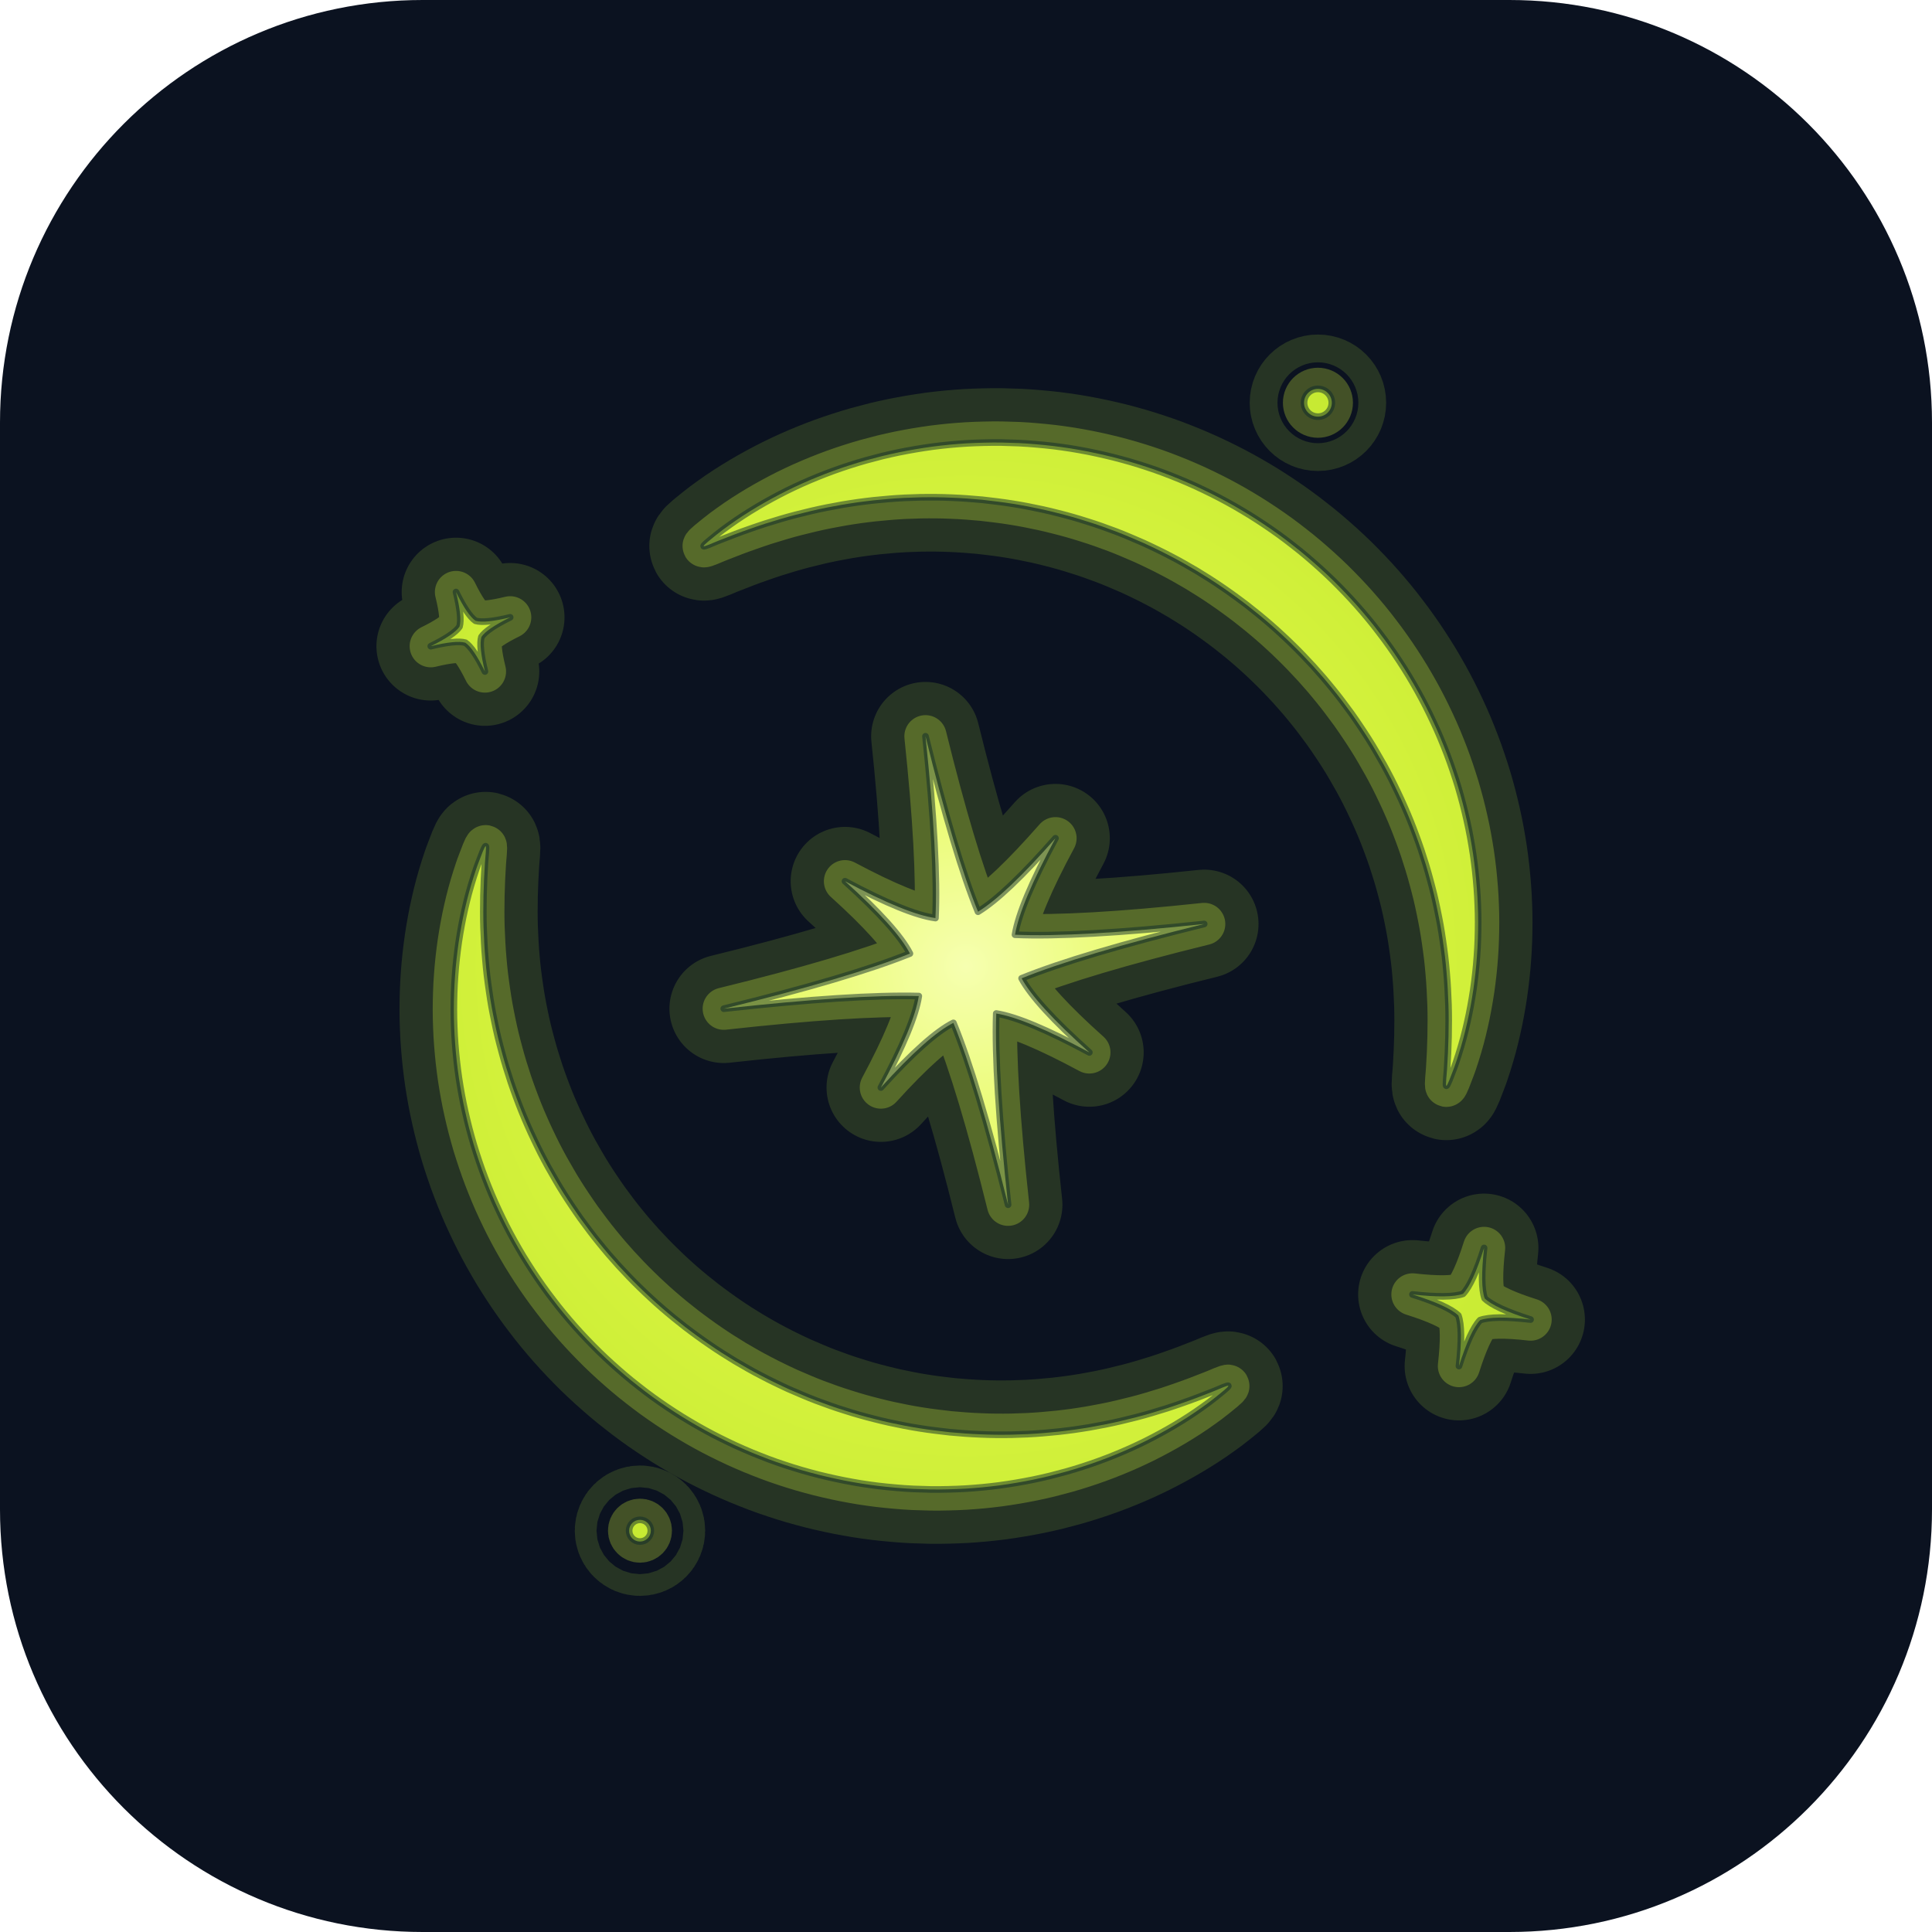
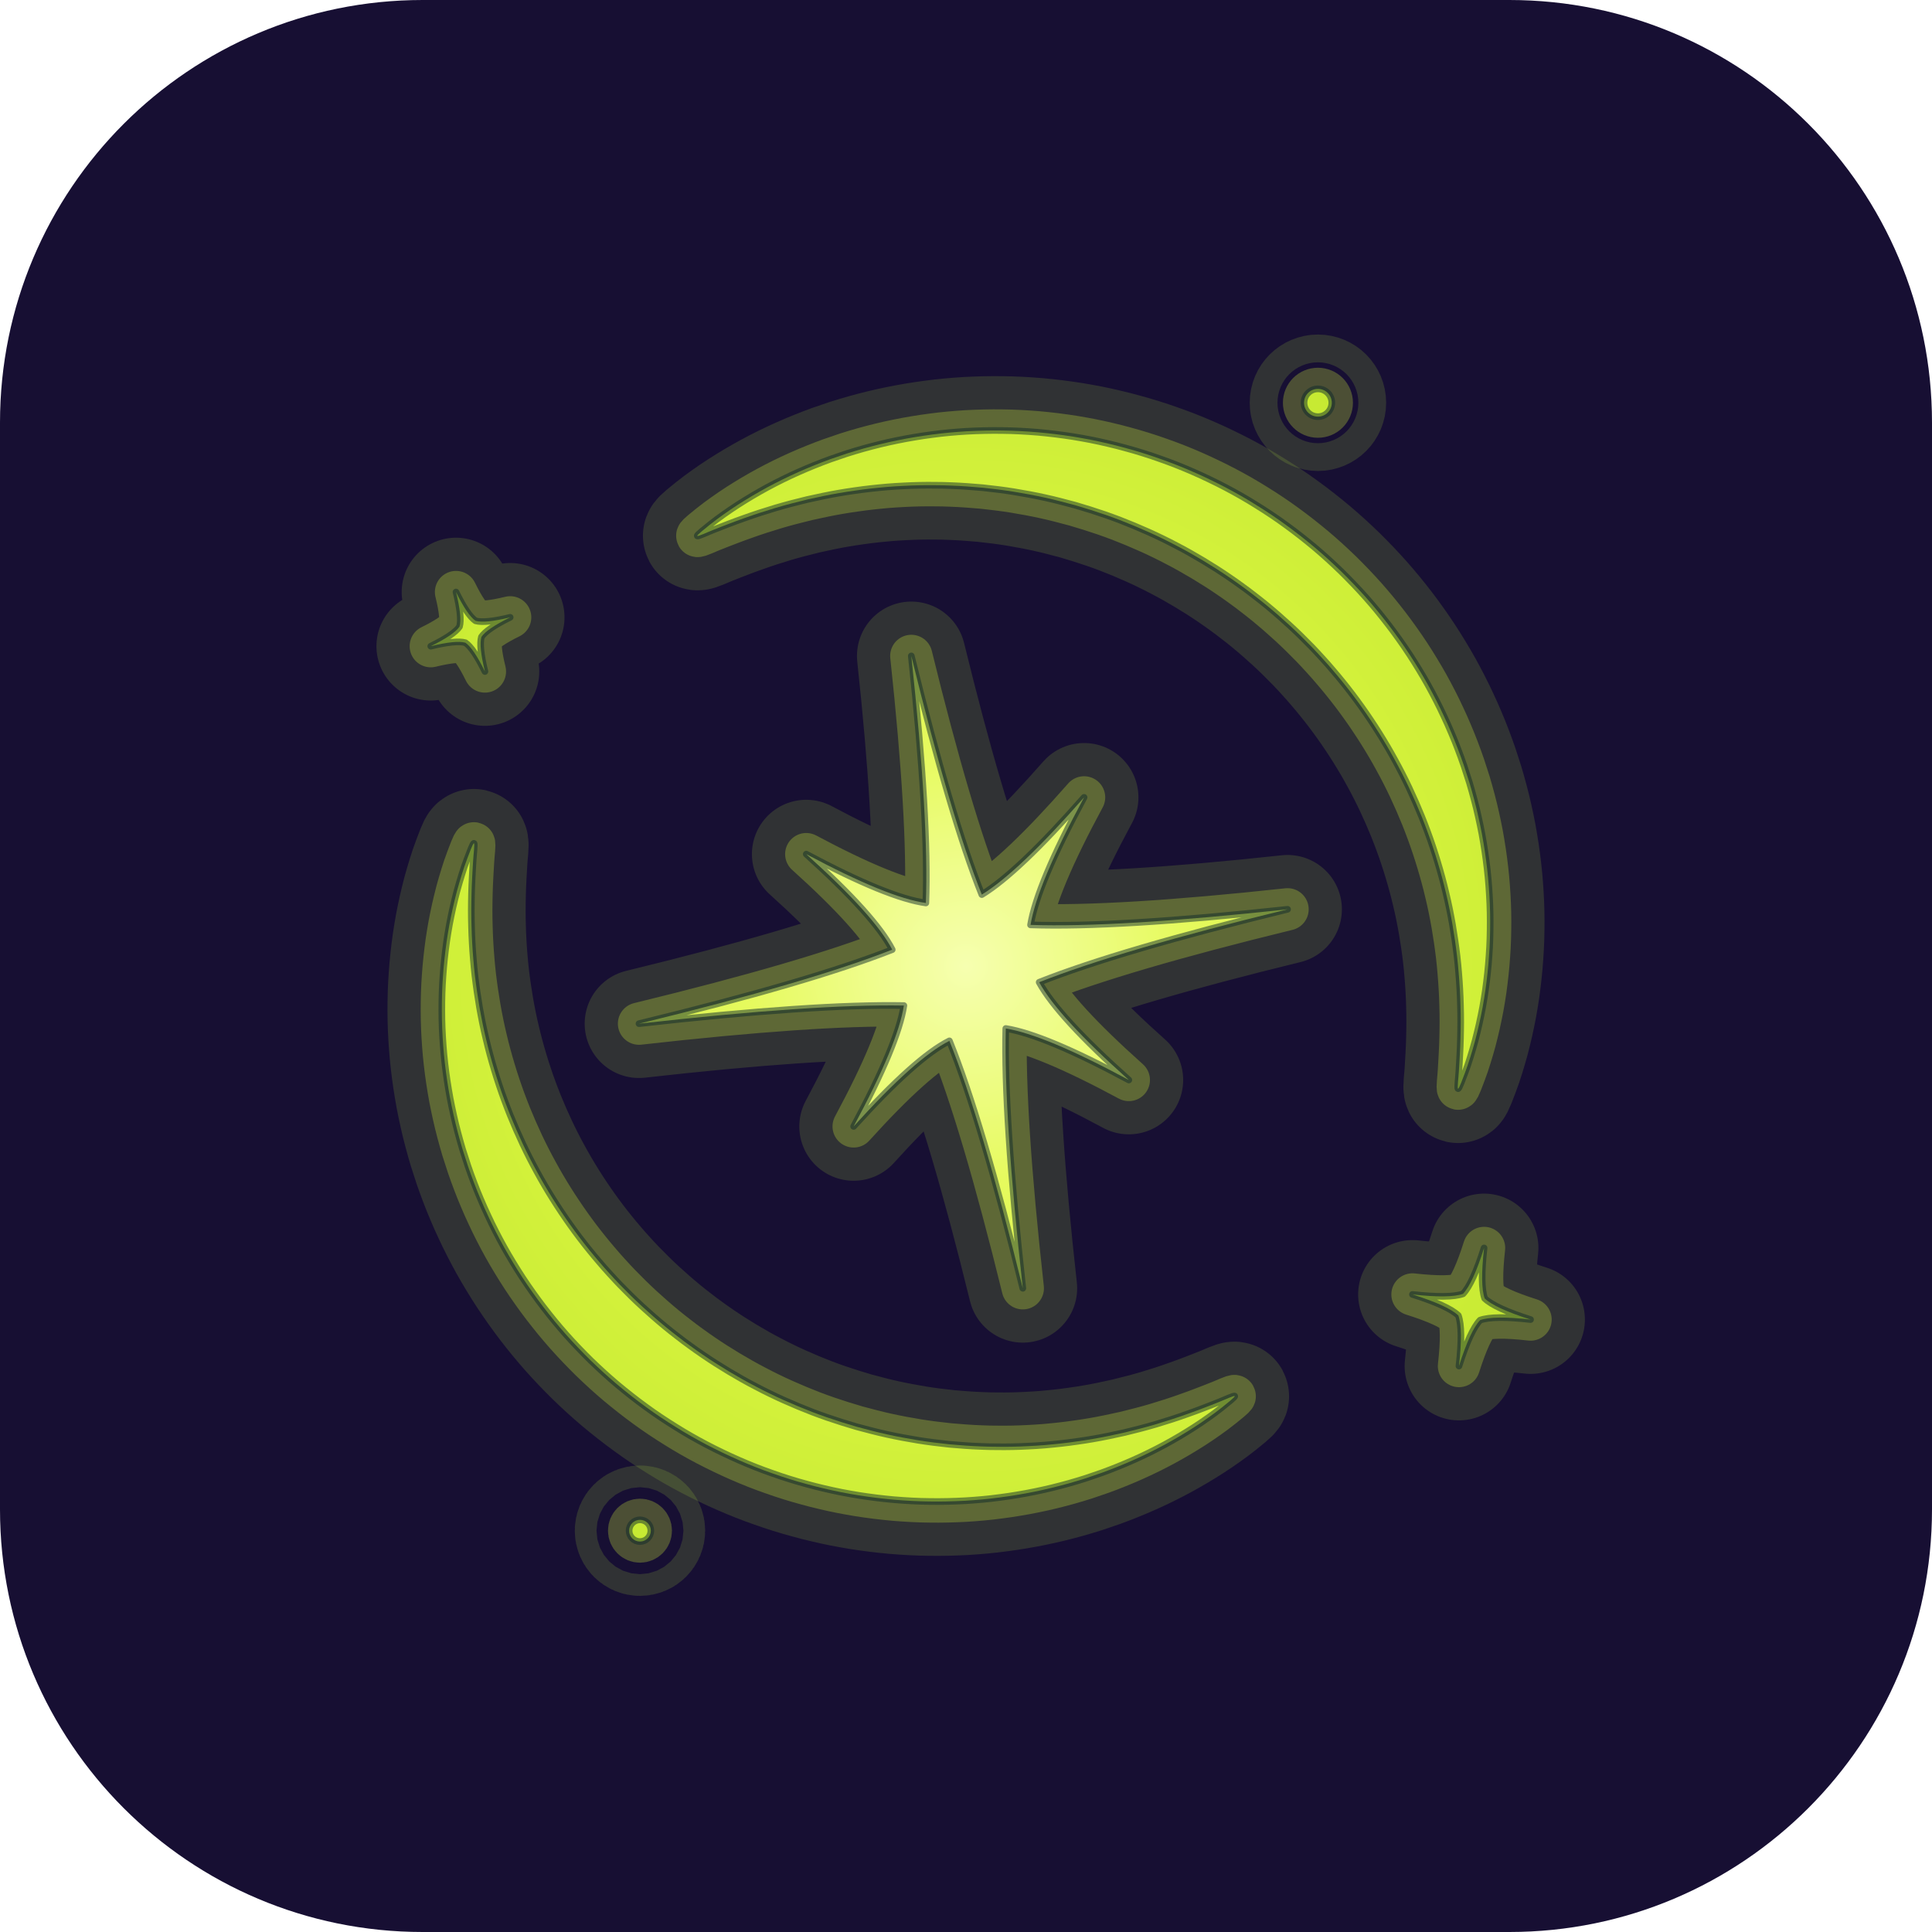
- <svg xmlns="http://www.w3.org/2000/svg" viewBox="0 0 256 256" width="256" height="256" role="img" aria-labelledby="at-t">
+ <svg xmlns="http://www.w3.org/2000/svg" viewBox="0 0 256 256" width="256" height="256" role="img" aria-labelledby="atl-t">
  <defs>
-     <radialGradient id="at-lit" gradientUnits="userSpaceOnUse" cx="128" cy="128" r="120">
+     <radialGradient id="atl-lit" gradientUnits="userSpaceOnUse" cx="128" cy="128" r="120">
      <stop offset="0" stop-color="#F6FFB0" />
      <stop offset=".3" stop-color="#E6FA5E" />
      <stop offset=".62" stop-color="#D4F23C" />
      <stop offset="1" stop-color="#C3E830" />
    </radialGradient>
-     <g id="at-m">
-       <path d="M121.29 89.95Q126.16 109.66 129.99 119.01Q134.56 116.24 142.82 106.84Q136.95 117.73 136.12 122.82Q146.55 123.27 167.45 121.04Q146.98 126.08 137.21 130.04Q139.56 134.38 148.43 142.31Q137.92 136.65 133.01 135.87Q132.67 146.49 134.97 167.54Q129.9 147.1 125.91 137.42Q121.69 139.53 113.9 148.13Q119.45 137.79 120.18 132.98Q109.3 132.7 87.88 135.07Q108.73 129.96 118.71 125.94Q116.56 121.72 107.96 113.96Q118.21 119.43 122.94 120.06Q123.41 110.07 121.29 89.95Z" />
-       <path d="M84.55 58.46C84.63 58.61 86.27 57.83 87.12 57.51C87.97 57.19 88.8 56.85 89.64 56.53C90.48 56.21 91.33 55.9 92.17 55.61C93.01 55.31 93.86 55.03 94.7 54.75C95.55 54.48 96.4 54.22 97.25 53.97C98.1 53.72 98.95 53.48 99.81 53.26C100.66 53.04 101.52 52.83 102.37 52.63C103.23 52.43 104.09 52.24 104.95 52.07C105.81 51.9 106.67 51.74 107.53 51.59C108.39 51.45 109.25 51.31 110.11 51.19C110.97 51.07 111.83 50.97 112.7 50.87C113.56 50.78 114.42 50.7 115.28 50.63C116.15 50.56 117.01 50.5 117.87 50.46C118.73 50.42 119.59 50.39 120.45 50.37C121.31 50.36 122.17 50.35 123.02 50.36C123.88 50.37 124.74 50.39 125.59 50.43C126.45 50.46 127.3 50.51 128.15 50.57C129 50.63 129.85 50.7 130.7 50.78C131.54 50.87 132.39 50.97 133.23 51.08C134.07 51.18 134.91 51.31 135.75 51.44C136.58 51.57 137.42 51.72 138.25 51.88C139.08 52.04 139.9 52.21 140.73 52.39C141.55 52.57 142.37 52.77 143.19 52.98C144 53.18 144.82 53.4 145.63 53.63C146.43 53.86 147.24 54.1 148.04 54.36C148.84 54.61 149.64 54.87 150.43 55.15C151.22 55.43 152 55.72 152.79 56.01C153.57 56.31 154.35 56.62 155.12 56.95C155.89 57.27 156.66 57.6 157.42 57.94C158.18 58.29 158.93 58.64 159.68 59.01C160.43 59.37 161.18 59.75 161.92 60.14C162.66 60.52 163.39 60.92 164.12 61.33C164.84 61.74 165.56 62.15 166.28 62.58C166.99 63.01 167.7 63.45 168.4 63.9C169.1 64.35 169.8 64.81 170.48 65.28C171.17 65.75 171.85 66.23 172.52 66.72C173.2 67.21 173.86 67.71 174.52 68.21C175.18 68.72 175.83 69.24 176.48 69.77C177.12 70.3 177.76 70.83 178.39 71.38C179.02 71.93 179.64 72.48 180.25 73.05C180.86 73.61 181.47 74.19 182.06 74.77C182.66 75.35 183.25 75.95 183.83 76.55C184.4 77.15 184.98 77.76 185.54 78.37C186.1 78.99 186.65 79.62 187.2 80.25C187.74 80.89 188.28 81.53 188.8 82.18C189.33 82.83 189.85 83.49 190.35 84.16C190.86 84.83 191.36 85.5 191.85 86.18C192.34 86.87 192.81 87.56 193.28 88.26C193.75 88.95 194.21 89.66 194.66 90.37C195.11 91.08 195.55 91.8 195.97 92.53C196.4 93.26 196.82 93.99 197.23 94.73C197.64 95.47 198.03 96.22 198.42 96.97C198.8 97.73 199.18 98.49 199.54 99.26C199.91 100.02 200.26 100.8 200.6 101.57C200.95 102.35 201.28 103.14 201.6 103.93C201.92 104.72 202.22 105.52 202.52 106.32C202.82 107.12 203.1 107.93 203.38 108.74C203.65 109.55 203.91 110.37 204.16 111.19C204.41 112.02 204.65 112.84 204.87 113.68C205.1 114.51 205.31 115.34 205.52 116.18C205.72 117.03 205.91 117.87 206.08 118.72C206.26 119.57 206.42 120.42 206.58 121.28C206.73 122.14 206.87 123 206.99 123.86C207.12 124.72 207.23 125.59 207.34 126.46C207.44 127.33 207.53 128.2 207.6 129.08C207.68 129.96 207.74 130.84 207.79 131.72C207.84 132.6 207.88 133.48 207.91 134.37C207.94 135.25 207.95 136.14 207.95 137.03C207.95 137.92 207.94 138.81 207.92 139.71C207.9 140.6 207.87 141.5 207.83 142.39C207.78 143.29 207.72 144.19 207.68 145.1C207.63 146 207.4 147.8 207.56 147.84C207.73 147.87 208.34 146.17 208.67 145.31C209.01 144.46 209.29 143.58 209.57 142.71C209.85 141.83 210.11 140.95 210.35 140.06C210.59 139.17 210.81 138.28 211.01 137.38C211.22 136.48 211.4 135.57 211.57 134.66C211.74 133.75 211.89 132.83 212.03 131.91C212.16 130.99 212.28 130.07 212.38 129.15C212.48 128.22 212.57 127.29 212.63 126.36C212.7 125.43 212.75 124.49 212.78 123.56C212.81 122.62 212.83 121.68 212.83 120.74C212.83 119.81 212.81 118.87 212.77 117.92C212.74 116.98 212.68 116.04 212.61 115.1C212.54 114.16 212.45 113.22 212.35 112.28C212.25 111.34 212.12 110.4 211.99 109.47C211.85 108.53 211.69 107.59 211.52 106.66C211.35 105.73 211.16 104.79 210.95 103.87C210.74 102.94 210.52 102.01 210.28 101.09C210.04 100.17 209.78 99.25 209.51 98.33C209.23 97.42 208.94 96.51 208.63 95.6C208.33 94.7 208 93.8 207.66 92.9C207.32 92.01 206.96 91.12 206.59 90.23C206.22 89.35 205.83 88.47 205.42 87.6C205.02 86.73 204.59 85.87 204.16 85.01C203.72 84.15 203.27 83.3 202.8 82.46C202.33 81.62 201.85 80.79 201.35 79.96C200.85 79.14 200.33 78.32 199.8 77.51C199.28 76.71 198.73 75.91 198.17 75.12C197.61 74.33 197.04 73.55 196.45 72.79C195.87 72.02 195.27 71.26 194.65 70.51C194.04 69.77 193.41 69.03 192.77 68.31C192.12 67.58 191.47 66.87 190.8 66.17C190.13 65.47 189.45 64.78 188.76 64.1C188.06 63.42 187.36 62.76 186.64 62.11C185.92 61.46 185.19 60.82 184.45 60.19C183.71 59.57 182.96 58.95 182.19 58.36C181.43 57.76 180.66 57.17 179.87 56.6C179.09 56.03 178.29 55.48 177.49 54.94C176.68 54.4 175.87 53.87 175.05 53.36C174.22 52.85 173.39 52.35 172.55 51.87C171.71 51.39 170.86 50.92 170 50.47C169.14 50.02 168.27 49.59 167.4 49.17C166.53 48.75 165.65 48.34 164.76 47.96C163.87 47.57 162.98 47.2 162.08 46.85C161.18 46.49 160.27 46.15 159.36 45.83C158.45 45.51 157.53 45.21 156.61 44.92C155.68 44.63 154.76 44.36 153.83 44.11C152.9 43.85 151.96 43.62 151.02 43.4C150.08 43.18 149.14 42.98 148.2 42.79C147.25 42.6 146.3 42.44 145.35 42.28C144.4 42.13 143.45 42 142.5 41.88C141.54 41.77 140.59 41.67 139.63 41.59C138.68 41.5 137.72 41.44 136.76 41.39C135.81 41.35 134.85 41.32 133.89 41.3C132.94 41.29 131.98 41.29 131.03 41.32C130.07 41.34 129.12 41.38 128.17 41.43C127.22 41.49 126.27 41.56 125.32 41.65C124.37 41.74 123.43 41.85 122.49 41.97C121.55 42.1 120.61 42.24 119.67 42.4C118.74 42.56 117.81 42.73 116.88 42.92C115.96 43.11 115.04 43.32 114.12 43.54C113.2 43.77 112.29 44.01 111.39 44.26C110.48 44.52 109.58 44.79 108.69 45.08C107.79 45.37 106.91 45.67 106.03 45.99C105.15 46.31 104.27 46.65 103.41 47C102.54 47.35 101.68 47.72 100.83 48.1C99.99 48.48 99.14 48.88 98.31 49.29C97.48 49.71 96.66 50.13 95.84 50.58C95.03 51.02 94.22 51.48 93.43 51.95C92.64 52.42 91.85 52.91 91.08 53.41C90.31 53.91 89.55 54.43 88.8 54.97C88.06 55.5 87.32 56.04 86.61 56.62C85.9 57.21 84.46 58.31 84.55 58.46Z" />
-       <path d="M171.45 197.54C171.37 197.39 169.73 198.17 168.88 198.49C168.03 198.81 167.2 199.15 166.36 199.47C165.52 199.79 164.67 200.1 163.83 200.39C162.99 200.69 162.14 200.97 161.3 201.25C160.45 201.52 159.6 201.78 158.75 202.03C157.9 202.28 157.05 202.52 156.19 202.74C155.34 202.96 154.48 203.17 153.63 203.37C152.77 203.57 151.91 203.76 151.05 203.93C150.19 204.1 149.33 204.26 148.47 204.41C147.61 204.55 146.75 204.69 145.89 204.81C145.03 204.93 144.17 205.03 143.3 205.13C142.44 205.22 141.58 205.3 140.72 205.37C139.85 205.44 138.99 205.5 138.13 205.54C137.27 205.58 136.41 205.61 135.55 205.63C134.69 205.64 133.83 205.65 132.98 205.64C132.12 205.63 131.26 205.61 130.41 205.57C129.55 205.54 128.7 205.49 127.85 205.43C127 205.37 126.15 205.3 125.3 205.22C124.46 205.13 123.61 205.03 122.77 204.92C121.93 204.82 121.09 204.69 120.25 204.56C119.42 204.43 118.58 204.28 117.75 204.12C116.92 203.96 116.1 203.79 115.27 203.61C114.45 203.43 113.63 203.23 112.81 203.02C112 202.82 111.18 202.6 110.37 202.37C109.57 202.14 108.76 201.9 107.96 201.64C107.16 201.39 106.36 201.13 105.57 200.85C104.78 200.57 104 200.28 103.21 199.99C102.43 199.69 101.65 199.38 100.88 199.05C100.11 198.73 99.34 198.4 98.58 198.06C97.82 197.71 97.07 197.36 96.32 196.99C95.57 196.63 94.82 196.25 94.08 195.86C93.34 195.48 92.61 195.08 91.88 194.67C91.16 194.26 90.44 193.85 89.72 193.42C89.01 192.99 88.3 192.55 87.6 192.1C86.9 191.65 86.2 191.19 85.52 190.72C84.83 190.25 84.15 189.77 83.48 189.28C82.8 188.79 82.14 188.29 81.48 187.79C80.82 187.28 80.17 186.76 79.52 186.23C78.88 185.7 78.24 185.17 77.61 184.62C76.98 184.07 76.36 183.52 75.75 182.95C75.14 182.39 74.53 181.81 73.94 181.23C73.34 180.65 72.75 180.05 72.17 179.45C71.6 178.85 71.02 178.24 70.46 177.63C69.9 177.01 69.35 176.38 68.8 175.75C68.26 175.11 67.72 174.47 67.2 173.82C66.67 173.17 66.15 172.51 65.65 171.84C65.14 171.17 64.64 170.5 64.15 169.82C63.66 169.13 63.19 168.44 62.72 167.74C62.25 167.05 61.79 166.34 61.34 165.63C60.89 164.92 60.45 164.2 60.03 163.47C59.6 162.74 59.18 162.01 58.77 161.27C58.36 160.53 57.97 159.78 57.58 159.03C57.2 158.27 56.82 157.51 56.46 156.74C56.09 155.98 55.74 155.2 55.4 154.43C55.05 153.65 54.72 152.86 54.4 152.07C54.08 151.28 53.78 150.48 53.48 149.68C53.18 148.88 52.9 148.07 52.62 147.26C52.35 146.45 52.09 145.63 51.84 144.81C51.59 143.98 51.35 143.16 51.13 142.32C50.9 141.49 50.69 140.66 50.48 139.82C50.28 138.97 50.09 138.13 49.92 137.28C49.74 136.43 49.58 135.58 49.42 134.72C49.27 133.86 49.13 133 49.01 132.14C48.88 131.28 48.77 130.41 48.66 129.54C48.56 128.67 48.47 127.8 48.4 126.92C48.32 126.04 48.26 125.16 48.21 124.28C48.16 123.4 48.12 122.52 48.09 121.63C48.06 120.75 48.05 119.86 48.05 118.97C48.05 118.08 48.06 117.19 48.08 116.29C48.1 115.4 48.13 114.5 48.17 113.61C48.22 112.71 48.28 111.81 48.32 110.9C48.37 110 48.6 108.2 48.44 108.16C48.27 108.13 47.66 109.83 47.33 110.69C46.99 111.54 46.71 112.42 46.43 113.29C46.15 114.17 45.89 115.05 45.65 115.94C45.41 116.83 45.19 117.72 44.99 118.62C44.78 119.52 44.6 120.43 44.43 121.34C44.26 122.25 44.11 123.17 43.97 124.09C43.84 125.01 43.72 125.93 43.62 126.85C43.52 127.78 43.43 128.71 43.37 129.64C43.3 130.57 43.25 131.51 43.22 132.44C43.19 133.38 43.17 134.32 43.17 135.26C43.17 136.19 43.19 137.13 43.23 138.08C43.26 139.02 43.32 139.96 43.39 140.9C43.46 141.84 43.55 142.78 43.65 143.72C43.75 144.66 43.88 145.6 44.01 146.53C44.15 147.47 44.31 148.41 44.48 149.34C44.65 150.27 44.84 151.21 45.05 152.13C45.26 153.06 45.48 153.99 45.72 154.91C45.96 155.83 46.22 156.75 46.49 157.67C46.77 158.58 47.06 159.49 47.37 160.4C47.67 161.3 48 162.2 48.34 163.1C48.68 163.99 49.04 164.88 49.41 165.77C49.78 166.65 50.17 167.53 50.58 168.4C50.98 169.27 51.41 170.13 51.84 170.99C52.28 171.85 52.73 172.7 53.2 173.54C53.67 174.38 54.15 175.21 54.65 176.04C55.15 176.86 55.67 177.68 56.2 178.49C56.72 179.29 57.27 180.09 57.83 180.88C58.39 181.67 58.96 182.45 59.55 183.21C60.13 183.98 60.73 184.74 61.35 185.49C61.96 186.23 62.59 186.97 63.23 187.69C63.88 188.42 64.53 189.13 65.2 189.83C65.87 190.53 66.55 191.22 67.24 191.9C67.94 192.58 68.64 193.24 69.36 193.89C70.08 194.54 70.81 195.18 71.55 195.81C72.29 196.43 73.04 197.05 73.81 197.64C74.57 198.24 75.34 198.83 76.13 199.4C76.91 199.97 77.71 200.52 78.51 201.06C79.32 201.6 80.13 202.13 80.95 202.64C81.78 203.15 82.61 203.65 83.45 204.13C84.29 204.61 85.14 205.08 86 205.53C86.86 205.98 87.73 206.41 88.6 206.83C89.47 207.25 90.35 207.66 91.24 208.04C92.13 208.43 93.02 208.8 93.92 209.15C94.82 209.51 95.73 209.85 96.64 210.17C97.55 210.49 98.47 210.79 99.39 211.08C100.32 211.37 101.24 211.64 102.17 211.89C103.1 212.15 104.04 212.38 104.98 212.6C105.92 212.82 106.86 213.02 107.8 213.21C108.75 213.4 109.7 213.56 110.65 213.72C111.6 213.87 112.55 214 113.5 214.12C114.46 214.23 115.41 214.33 116.37 214.41C117.32 214.5 118.28 214.56 119.24 214.61C120.19 214.65 121.15 214.68 122.11 214.7C123.06 214.71 124.02 214.71 124.97 214.68C125.93 214.66 126.88 214.62 127.83 214.57C128.78 214.51 129.73 214.44 130.68 214.35C131.63 214.26 132.57 214.15 133.51 214.03C134.45 213.9 135.39 213.76 136.33 213.6C137.26 213.44 138.19 213.27 139.12 213.08C140.04 212.89 140.96 212.68 141.88 212.46C142.8 212.23 143.71 211.99 144.61 211.74C145.52 211.48 146.42 211.21 147.31 210.92C148.21 210.63 149.09 210.33 149.97 210.01C150.85 209.69 151.73 209.35 152.59 209C153.46 208.65 154.32 208.28 155.17 207.9C156.01 207.52 156.86 207.12 157.69 206.71C158.52 206.29 159.34 205.87 160.16 205.42C160.97 204.98 161.78 204.52 162.57 204.05C163.36 203.58 164.15 203.09 164.92 202.59C165.69 202.09 166.45 201.57 167.2 201.03C167.94 200.5 168.68 199.96 169.39 199.38C170.1 198.79 171.54 197.69 171.45 197.54Z" />
+     <g id="atl-m">
+       <path d="M118.94 76.64Q125.49 103.36 130.62 116.17Q136.65 112.49 147.56 100.07Q139.8 114.45 138.69 121.19Q152.94 121.68 181.26 118.61Q153.5 125.39 140.12 130.69Q143.25 136.41 154.97 146.88Q141.09 139.4 134.59 138.35Q134.24 152.85 137.41 181.38Q130.6 153.65 125.25 140.4Q119.67 143.2 109.39 154.57Q116.73 140.92 117.71 134.55Q102.86 134.28 73.84 137.55Q102.11 130.67 115.78 125.29Q112.92 119.72 101.54 109.47Q115.09 116.7 121.35 117.56Q121.87 103.9 118.94 76.64Z" />
+       <path d="M83.49 56.76C83.57 56.91 85.25 56.11 86.11 55.78C86.98 55.44 87.84 55.09 88.7 54.77C89.56 54.44 90.42 54.12 91.28 53.82C92.15 53.51 93.01 53.21 93.88 52.93C94.74 52.65 95.61 52.38 96.48 52.12C97.35 51.86 98.23 51.62 99.1 51.39C99.98 51.16 100.85 50.94 101.73 50.73C102.61 50.53 103.49 50.34 104.37 50.16C105.25 49.98 106.13 49.81 107.01 49.66C107.89 49.51 108.77 49.37 109.66 49.25C110.54 49.12 111.42 49.01 112.31 48.91C113.19 48.81 114.08 48.73 114.96 48.65C115.84 48.58 116.73 48.52 117.61 48.48C118.49 48.43 119.37 48.4 120.26 48.38C121.14 48.36 122.02 48.36 122.9 48.37C123.78 48.37 124.65 48.39 125.53 48.43C126.41 48.46 127.28 48.51 128.15 48.57C129.03 48.63 129.9 48.7 130.77 48.78C131.63 48.87 132.5 48.97 133.36 49.08C134.23 49.19 135.09 49.31 135.95 49.45C136.81 49.59 137.66 49.74 138.51 49.9C139.37 50.06 140.21 50.23 141.06 50.42C141.91 50.61 142.75 50.8 143.58 51.02C144.42 51.23 145.26 51.45 146.09 51.68C146.92 51.92 147.74 52.17 148.56 52.43C149.39 52.69 150.2 52.96 151.02 53.24C151.83 53.52 152.64 53.82 153.44 54.12C154.24 54.43 155.04 54.75 155.83 55.08C156.62 55.41 157.41 55.75 158.19 56.1C158.97 56.45 159.75 56.81 160.52 57.19C161.29 57.56 162.05 57.95 162.81 58.35C163.57 58.74 164.32 59.15 165.07 59.57C165.81 59.99 166.55 60.42 167.29 60.86C168.02 61.3 168.75 61.75 169.47 62.21C170.19 62.67 170.9 63.14 171.6 63.62C172.31 64.1 173.01 64.6 173.7 65.1C174.39 65.6 175.08 66.11 175.75 66.64C176.43 67.16 177.1 67.69 177.76 68.23C178.42 68.77 179.07 69.33 179.72 69.89C180.36 70.45 181 71.02 181.63 71.6C182.26 72.18 182.88 72.77 183.49 73.37C184.1 73.97 184.7 74.57 185.3 75.19C185.89 75.81 186.48 76.43 187.05 77.07C187.63 77.7 188.2 78.35 188.75 79C189.31 79.65 189.86 80.31 190.4 80.98C190.94 81.65 191.47 82.32 191.99 83.01C192.51 83.69 193.02 84.39 193.52 85.09C194.02 85.79 194.51 86.5 194.99 87.22C195.47 87.93 195.94 88.66 196.4 89.39C196.86 90.12 197.31 90.86 197.75 91.61C198.19 92.35 198.61 93.11 199.03 93.87C199.45 94.63 199.85 95.39 200.25 96.17C200.64 96.94 201.03 97.72 201.4 98.51C201.77 99.3 202.13 100.09 202.48 100.89C202.83 101.69 203.17 102.5 203.5 103.31C203.82 104.12 204.14 104.94 204.44 105.76C204.74 106.58 205.04 107.41 205.31 108.24C205.59 109.08 205.86 109.92 206.11 110.76C206.37 111.61 206.61 112.46 206.84 113.31C207.07 114.16 207.29 115.02 207.49 115.88C207.7 116.75 207.89 117.61 208.07 118.48C208.25 119.35 208.41 120.23 208.57 121.11C208.72 121.99 208.86 122.87 208.99 123.76C209.12 124.64 209.23 125.53 209.34 126.42C209.44 127.31 209.53 128.21 209.6 129.11C209.68 130.01 209.74 130.91 209.79 131.81C209.84 132.71 209.88 133.62 209.9 134.53C209.93 135.43 209.94 136.34 209.94 137.26C209.94 138.17 209.92 139.08 209.9 140C209.88 140.91 209.84 141.83 209.79 142.75C209.75 143.67 209.68 144.59 209.63 145.52C209.58 146.45 209.34 148.29 209.5 148.32C209.67 148.36 210.29 146.61 210.63 145.73C210.97 144.85 211.26 143.96 211.54 143.06C211.82 142.17 212.08 141.26 212.33 140.35C212.57 139.44 212.79 138.52 213 137.6C213.21 136.68 213.39 135.75 213.57 134.82C213.74 133.89 213.89 132.95 214.03 132.01C214.16 131.07 214.28 130.12 214.38 129.17C214.48 128.22 214.57 127.27 214.63 126.32C214.7 125.37 214.75 124.41 214.78 123.45C214.81 122.49 214.82 121.53 214.82 120.57C214.82 119.61 214.8 118.65 214.76 117.69C214.72 116.73 214.66 115.76 214.59 114.8C214.52 113.84 214.43 112.88 214.32 111.92C214.21 110.95 214.08 109.99 213.94 109.04C213.8 108.08 213.63 107.12 213.46 106.16C213.28 105.21 213.08 104.26 212.87 103.31C212.66 102.36 212.43 101.41 212.18 100.47C211.93 99.53 211.67 98.59 211.39 97.65C211.1 96.72 210.8 95.78 210.49 94.86C210.17 93.93 209.84 93.01 209.49 92.1C209.14 91.18 208.78 90.27 208.39 89.37C208.01 88.46 207.61 87.57 207.19 86.68C206.78 85.79 206.35 84.9 205.9 84.03C205.45 83.15 204.99 82.28 204.51 81.42C204.03 80.56 203.53 79.71 203.02 78.87C202.51 78.02 201.98 77.19 201.44 76.36C200.9 75.54 200.34 74.72 199.77 73.92C199.2 73.11 198.61 72.32 198.01 71.53C197.41 70.75 196.79 69.97 196.17 69.21C195.54 68.44 194.89 67.69 194.24 66.95C193.58 66.21 192.91 65.48 192.22 64.76C191.54 64.05 190.84 63.34 190.14 62.65C189.43 61.96 188.7 61.28 187.97 60.61C187.24 59.95 186.49 59.29 185.73 58.65C184.97 58.02 184.2 57.39 183.42 56.78C182.64 56.17 181.85 55.57 181.05 54.99C180.25 54.4 179.43 53.83 178.61 53.28C177.79 52.73 176.95 52.19 176.11 51.67C175.27 51.14 174.42 50.63 173.56 50.14C172.7 49.65 171.83 49.17 170.95 48.71C170.07 48.25 169.19 47.81 168.29 47.38C167.4 46.95 166.5 46.54 165.59 46.14C164.69 45.74 163.77 45.37 162.85 45C161.93 44.64 161 44.29 160.07 43.97C159.14 43.64 158.2 43.32 157.26 43.03C156.31 42.73 155.37 42.46 154.41 42.2C153.46 41.94 152.51 41.69 151.55 41.47C150.59 41.24 149.62 41.03 148.66 40.84C147.69 40.65 146.72 40.48 145.75 40.32C144.78 40.17 143.8 40.03 142.83 39.91C141.85 39.79 140.88 39.69 139.9 39.6C138.92 39.52 137.94 39.45 136.96 39.4C135.99 39.35 135.01 39.32 134.03 39.31C133.05 39.29 132.07 39.3 131.1 39.32C130.12 39.34 129.14 39.38 128.17 39.43C127.2 39.49 126.23 39.56 125.26 39.65C124.29 39.74 123.32 39.85 122.36 39.98C121.4 40.1 120.44 40.25 119.48 40.41C118.52 40.57 117.57 40.74 116.62 40.94C115.68 41.13 114.73 41.34 113.79 41.57C112.86 41.8 111.92 42.04 111 42.3C110.07 42.56 109.15 42.84 108.23 43.13C107.32 43.43 106.41 43.74 105.51 44.06C104.61 44.39 103.71 44.73 102.83 45.09C101.94 45.45 101.06 45.82 100.19 46.21C99.32 46.6 98.46 47 97.61 47.42C96.75 47.84 95.91 48.28 95.07 48.73C94.24 49.18 93.42 49.65 92.6 50.13C91.79 50.61 90.99 51.11 90.19 51.62C89.4 52.13 88.62 52.66 87.86 53.2C87.09 53.75 86.33 54.3 85.6 54.89C84.87 55.49 83.4 56.62 83.49 56.76Z" />
+       <path d="M172.51 199.24C172.43 199.09 170.75 199.89 169.89 200.22C169.02 200.56 168.16 200.91 167.3 201.23C166.44 201.56 165.58 201.88 164.72 202.18C163.85 202.49 162.99 202.79 162.12 203.07C161.26 203.35 160.39 203.62 159.52 203.88C158.65 204.14 157.77 204.38 156.9 204.61C156.02 204.84 155.15 205.06 154.27 205.27C153.39 205.47 152.51 205.66 151.63 205.84C150.75 206.02 149.87 206.19 148.99 206.34C148.11 206.49 147.23 206.63 146.34 206.75C145.46 206.88 144.58 206.99 143.69 207.09C142.81 207.19 141.92 207.27 141.04 207.35C140.16 207.42 139.27 207.48 138.39 207.52C137.51 207.57 136.63 207.6 135.74 207.62C134.86 207.64 133.98 207.64 133.1 207.63C132.22 207.63 131.35 207.61 130.47 207.57C129.59 207.54 128.72 207.49 127.85 207.43C126.97 207.37 126.1 207.3 125.23 207.22C124.37 207.13 123.5 207.03 122.64 206.92C121.77 206.81 120.91 206.69 120.05 206.55C119.19 206.41 118.34 206.26 117.49 206.1C116.63 205.94 115.79 205.77 114.94 205.58C114.09 205.39 113.25 205.2 112.42 204.98C111.58 204.77 110.74 204.55 109.91 204.32C109.08 204.08 108.26 203.83 107.44 203.57C106.61 203.31 105.8 203.04 104.98 202.76C104.17 202.48 103.36 202.18 102.56 201.88C101.76 201.57 100.96 201.25 100.17 200.92C99.38 200.59 98.59 200.25 97.81 199.9C97.03 199.55 96.25 199.19 95.48 198.81C94.71 198.44 93.95 198.05 93.19 197.65C92.43 197.26 91.68 196.85 90.93 196.43C90.19 196.01 89.45 195.58 88.71 195.14C87.98 194.7 87.25 194.25 86.53 193.79C85.81 193.33 85.1 192.86 84.4 192.38C83.69 191.9 82.99 191.4 82.3 190.9C81.61 190.4 80.92 189.89 80.25 189.36C79.57 188.84 78.9 188.31 78.24 187.77C77.58 187.23 76.93 186.67 76.28 186.11C75.64 185.55 75 184.98 74.37 184.4C73.74 183.82 73.12 183.23 72.51 182.63C71.9 182.03 71.3 181.43 70.7 180.81C70.11 180.19 69.52 179.57 68.95 178.93C68.37 178.3 67.8 177.65 67.25 177C66.69 176.35 66.14 175.69 65.6 175.02C65.06 174.35 64.53 173.68 64.01 172.99C63.49 172.31 62.98 171.61 62.48 170.91C61.98 170.21 61.49 169.5 61.01 168.78C60.53 168.07 60.06 167.34 59.6 166.61C59.14 165.88 58.69 165.14 58.25 164.39C57.81 163.65 57.39 162.89 56.97 162.13C56.55 161.37 56.15 160.61 55.75 159.83C55.36 159.06 54.97 158.28 54.6 157.49C54.23 156.7 53.87 155.91 53.52 155.11C53.17 154.31 52.83 153.5 52.5 152.69C52.18 151.88 51.86 151.06 51.56 150.24C51.26 149.42 50.96 148.59 50.69 147.76C50.41 146.92 50.14 146.08 49.89 145.24C49.63 144.39 49.39 143.54 49.16 142.69C48.93 141.84 48.71 140.98 48.51 140.12C48.3 139.25 48.11 138.39 47.93 137.52C47.75 136.65 47.59 135.77 47.43 134.89C47.28 134.01 47.14 133.13 47.01 132.24C46.88 131.36 46.77 130.47 46.66 129.58C46.56 128.69 46.47 127.79 46.4 126.89C46.32 125.99 46.26 125.09 46.21 124.19C46.16 123.29 46.12 122.38 46.1 121.47C46.07 120.57 46.06 119.66 46.06 118.74C46.06 117.83 46.08 116.92 46.1 116C46.12 115.09 46.16 114.17 46.21 113.25C46.25 112.33 46.32 111.41 46.37 110.48C46.42 109.55 46.66 107.71 46.5 107.68C46.33 107.64 45.71 109.39 45.37 110.27C45.03 111.15 44.74 112.04 44.46 112.94C44.18 113.83 43.92 114.74 43.67 115.65C43.43 116.56 43.21 117.48 43 118.4C42.79 119.32 42.61 120.25 42.43 121.18C42.26 122.11 42.11 123.05 41.97 123.99C41.84 124.93 41.72 125.88 41.62 126.83C41.52 127.78 41.43 128.73 41.37 129.68C41.3 130.63 41.25 131.59 41.22 132.55C41.19 133.51 41.18 134.47 41.18 135.43C41.18 136.39 41.2 137.35 41.24 138.31C41.28 139.27 41.34 140.24 41.41 141.2C41.48 142.16 41.57 143.12 41.68 144.08C41.79 145.05 41.92 146.01 42.06 146.96C42.2 147.92 42.37 148.88 42.54 149.84C42.72 150.79 42.92 151.74 43.13 152.69C43.34 153.64 43.57 154.59 43.82 155.53C44.07 156.47 44.33 157.41 44.61 158.35C44.9 159.28 45.2 160.22 45.51 161.14C45.83 162.07 46.16 162.99 46.51 163.9C46.86 164.82 47.22 165.73 47.61 166.63C47.99 167.54 48.39 168.43 48.81 169.32C49.22 170.21 49.65 171.1 50.1 171.97C50.55 172.85 51.01 173.72 51.49 174.58C51.97 175.44 52.47 176.29 52.98 177.13C53.49 177.98 54.02 178.81 54.56 179.64C55.1 180.46 55.66 181.28 56.23 182.08C56.8 182.89 57.39 183.68 57.99 184.47C58.59 185.25 59.21 186.03 59.83 186.79C60.46 187.56 61.11 188.31 61.76 189.05C62.42 189.79 63.09 190.52 63.78 191.24C64.46 191.95 65.16 192.66 65.86 193.35C66.57 194.04 67.3 194.72 68.03 195.39C68.76 196.05 69.51 196.71 70.27 197.35C71.03 197.98 71.8 198.61 72.58 199.22C73.36 199.83 74.15 200.43 74.95 201.01C75.75 201.6 76.57 202.17 77.39 202.72C78.21 203.27 79.05 203.81 79.89 204.33C80.73 204.86 81.58 205.37 82.44 205.86C83.3 206.35 84.17 206.83 85.05 207.29C85.93 207.75 86.81 208.19 87.71 208.62C88.6 209.05 89.5 209.46 90.41 209.86C91.31 210.26 92.23 210.63 93.15 211C94.07 211.36 95 211.71 95.93 212.03C96.86 212.36 97.8 212.68 98.74 212.97C99.69 213.27 100.63 213.54 101.59 213.8C102.54 214.06 103.49 214.31 104.45 214.53C105.41 214.76 106.38 214.97 107.34 215.16C108.31 215.35 109.28 215.52 110.25 215.68C111.22 215.83 112.2 215.97 113.17 216.09C114.15 216.21 115.12 216.31 116.1 216.4C117.08 216.48 118.06 216.55 119.04 216.6C120.01 216.65 120.99 216.68 121.97 216.69C122.95 216.71 123.93 216.7 124.9 216.68C125.88 216.66 126.86 216.62 127.83 216.57C128.8 216.51 129.77 216.44 130.74 216.35C131.71 216.26 132.68 216.15 133.64 216.02C134.6 215.9 135.56 215.75 136.52 215.59C137.48 215.43 138.43 215.26 139.38 215.06C140.32 214.87 141.27 214.66 142.21 214.43C143.14 214.2 144.08 213.96 145 213.7C145.93 213.44 146.85 213.16 147.77 212.87C148.68 212.57 149.59 212.26 150.49 211.94C151.39 211.61 152.29 211.27 153.17 210.91C154.06 210.55 154.94 210.18 155.81 209.79C156.68 209.4 157.54 209 158.39 208.58C159.25 208.16 160.09 207.72 160.93 207.27C161.76 206.82 162.58 206.35 163.4 205.87C164.21 205.39 165.01 204.89 165.81 204.38C166.6 203.87 167.38 203.34 168.14 202.8C168.91 202.25 169.67 201.7 170.4 201.11C171.13 200.51 172.6 199.38 172.51 199.24Z" />
      <path d="M213.81 174.7Q213.12 180.84 213.91 183.06Q215.62 184.69 221.51 186.56Q215.37 185.86 213.15 186.66Q211.52 188.37 209.65 194.26Q210.35 188.12 209.55 185.89Q207.85 184.26 201.95 182.4Q208.09 183.09 210.32 182.3Q211.95 180.59 213.81 174.7Z" />
      <path d="M43.53 66.06Q45.42 69.91 46.77 70.83Q48.34 71.27 52.5 70.25Q48.65 72.14 47.74 73.49Q47.29 75.05 48.32 79.22Q46.43 75.37 45.08 74.45Q43.51 74.01 39.35 75.03Q43.2 73.14 44.11 71.79Q44.56 70.23 43.53 66.06Z" />
      <circle cx="186.29" cy="34.71" r="2.3" />
      <circle cx="74" cy="221.53" r="1.8" />
    </g>
  </defs>
-   <rect width="256" height="256" rx="56" fill="#0B1220" />
+   <rect width="256" height="256" rx="56" fill="#170F33" />
  <g transform="translate(128 128) scale(0.8) translate(-128 -128)">
-     <use href="#at-m" fill="none" stroke="#B8EA3A" stroke-width="18" stroke-opacity=".16" stroke-linejoin="round" />
-     <use href="#at-m" fill="none" stroke="#D4F23C" stroke-width="7" stroke-opacity=".28" stroke-linejoin="round" />
-     <use href="#at-m" fill="url(#at-lit)" stroke="#0E2A2A" stroke-width="1.1" stroke-opacity=".5" stroke-linejoin="round" />
+     <use href="#atl-m" fill="none" stroke="#B8EA3A" stroke-width="18" stroke-opacity=".16" stroke-linejoin="round" />
+     <use href="#atl-m" fill="none" stroke="#D4F23C" stroke-width="7" stroke-opacity=".28" stroke-linejoin="round" />
+     <use href="#atl-m" fill="url(#atl-lit)" stroke="#0E2A2A" stroke-width="1.1" stroke-opacity=".5" stroke-linejoin="round" />
  </g>
</svg>
